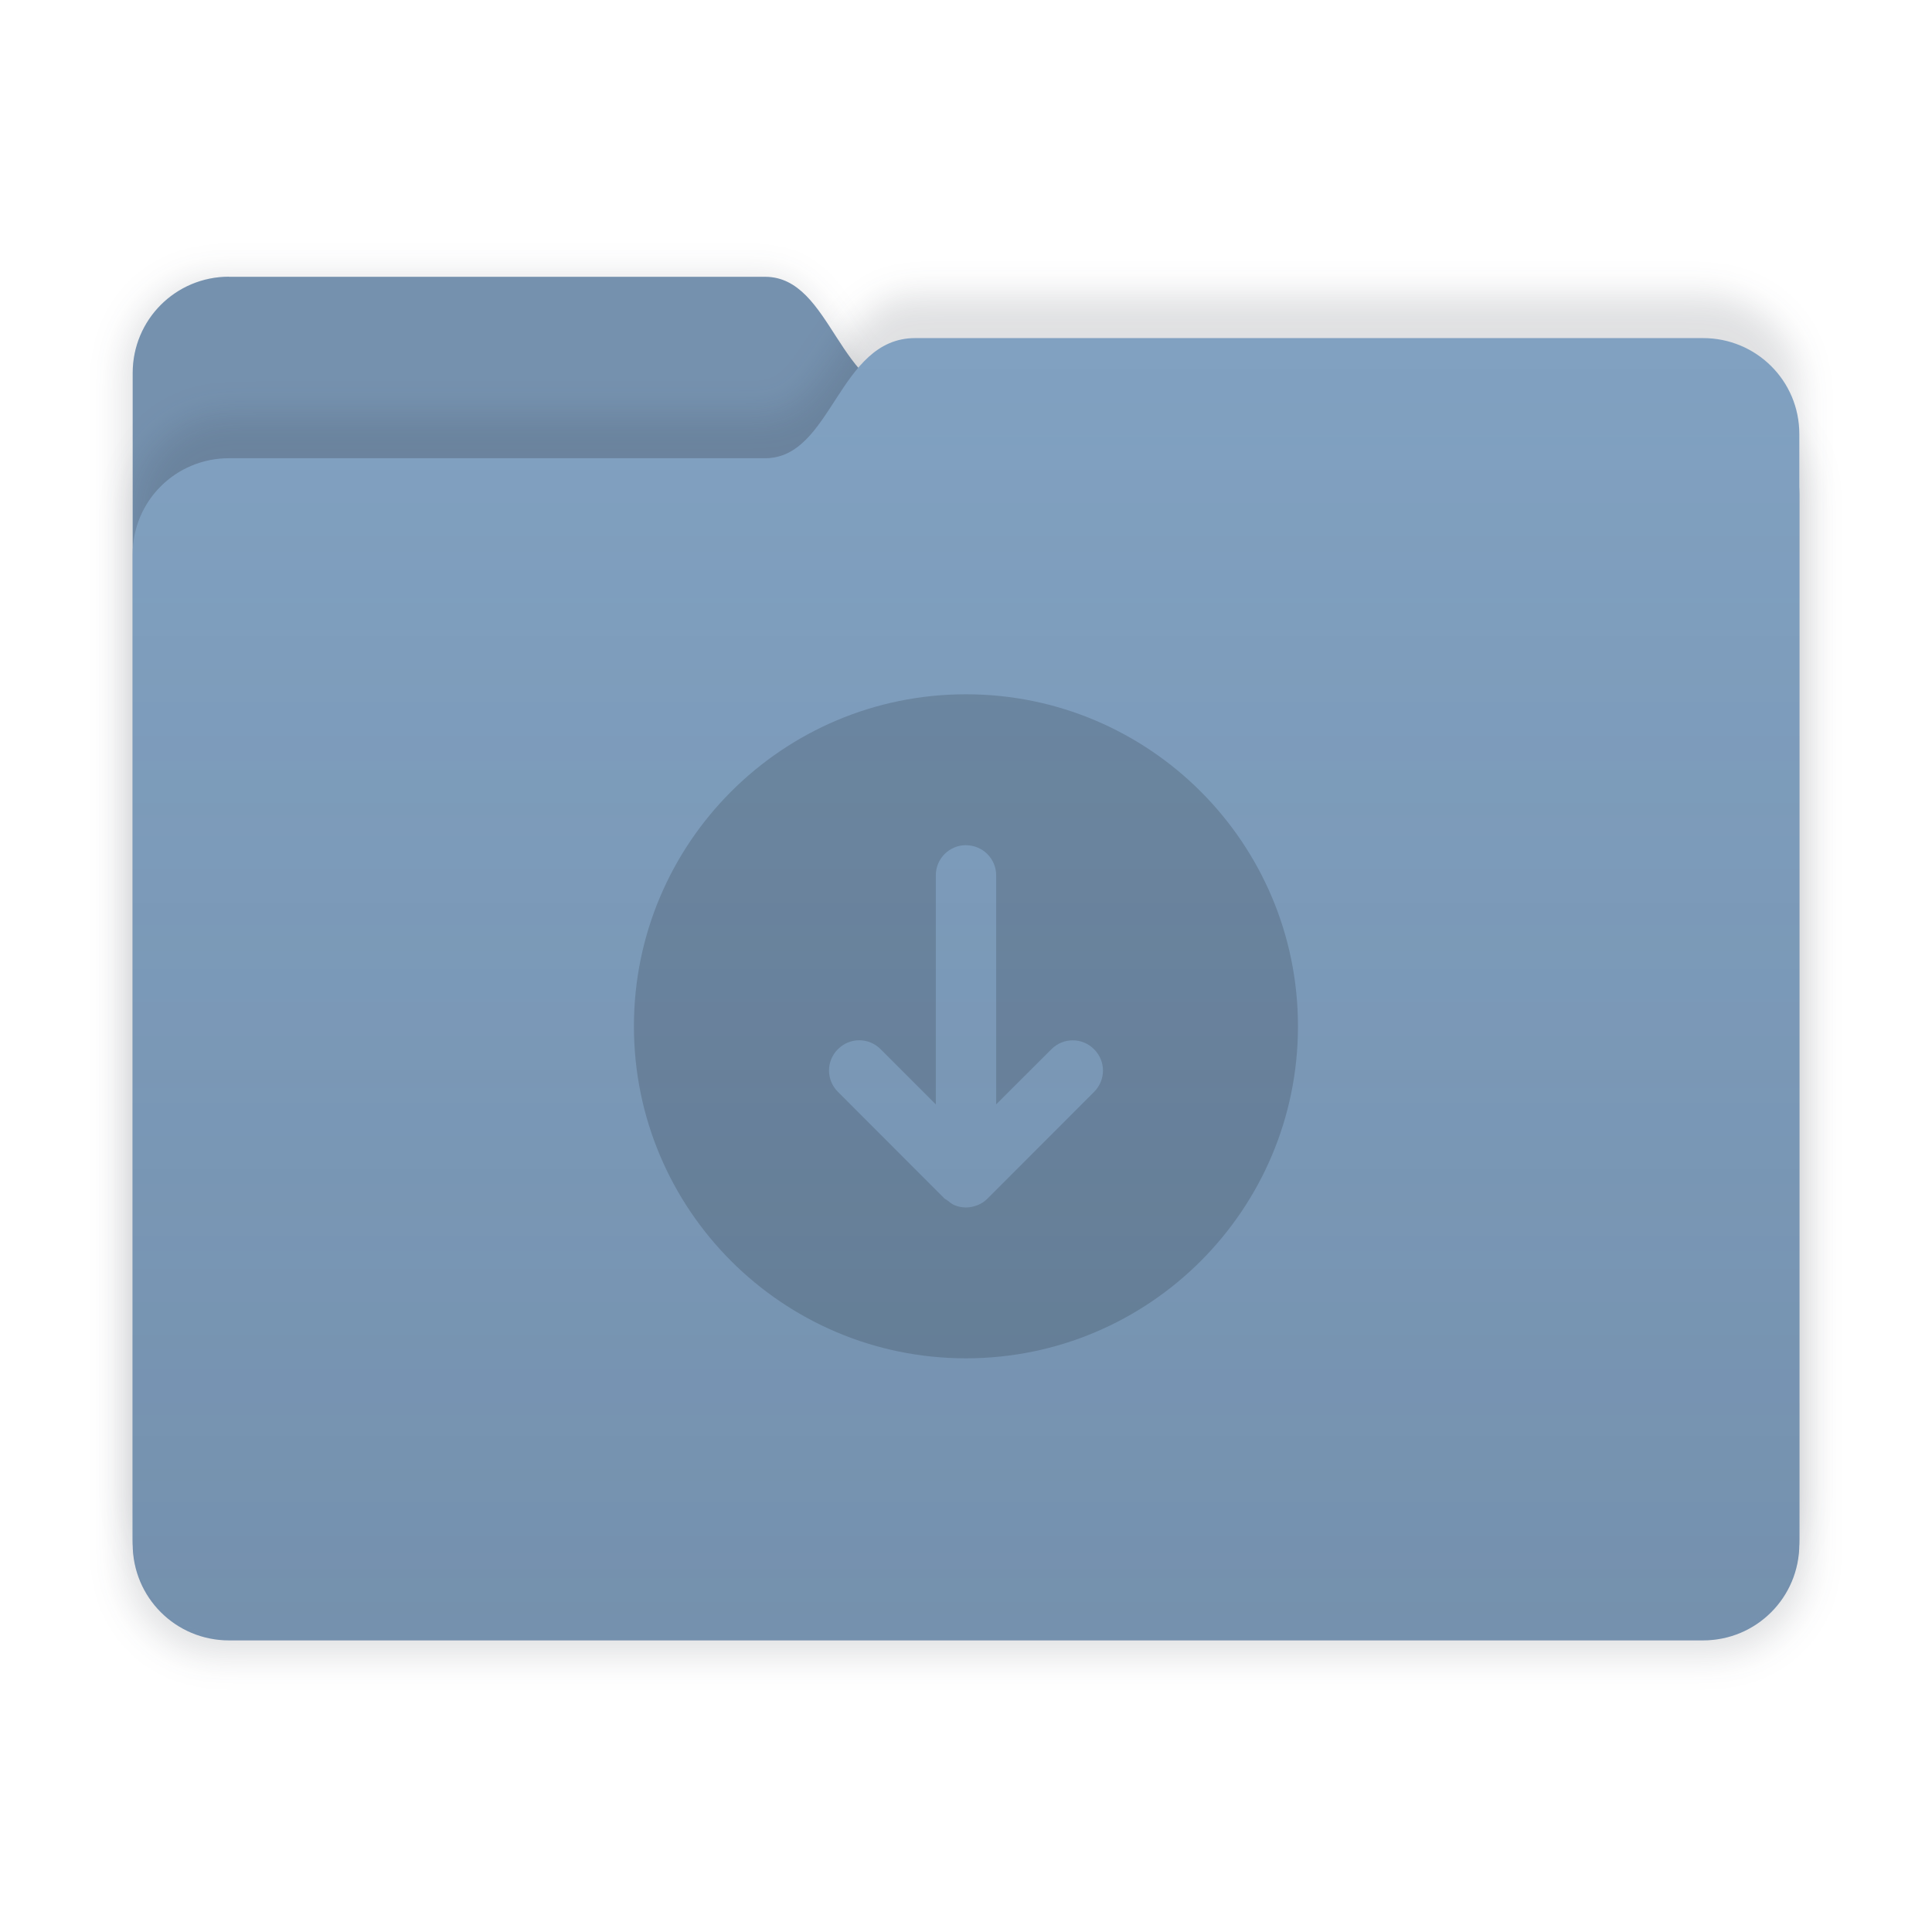
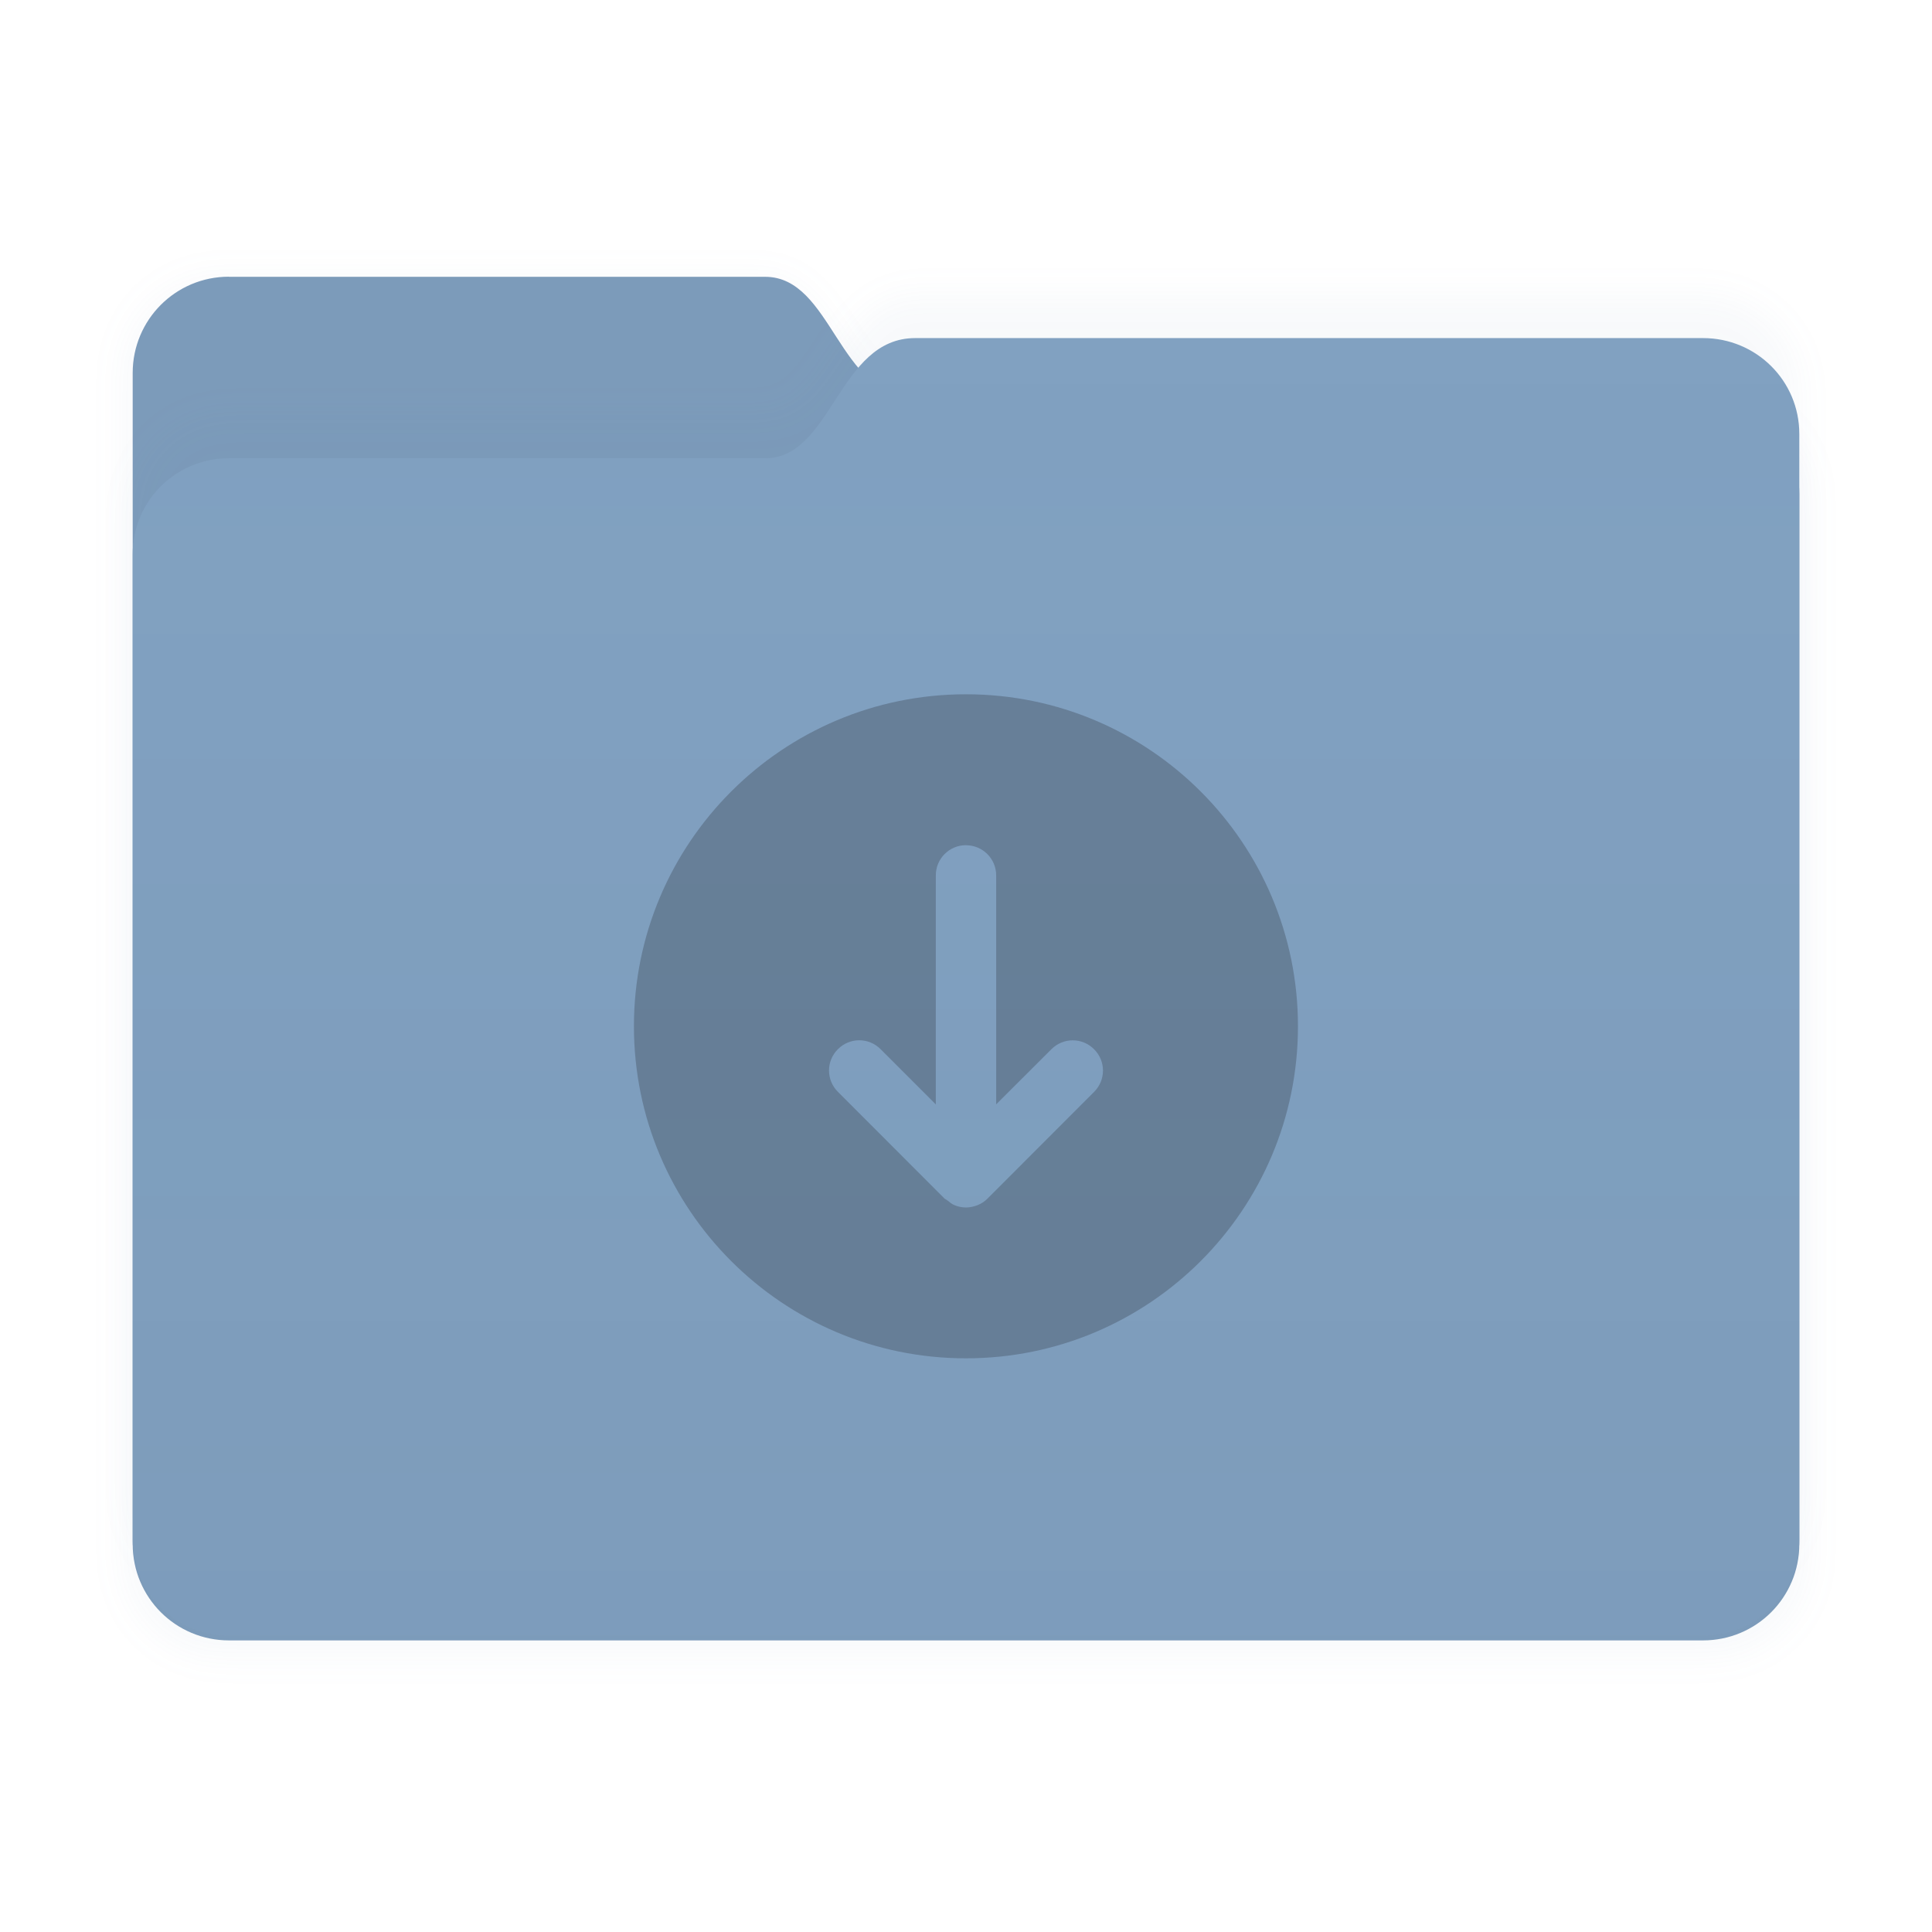
<svg xmlns="http://www.w3.org/2000/svg" width="64" height="64" version="1.1" viewBox="0 0 16.933 16.933">
  <defs>
    <filter id="filter2347-3" x="-.025" y="-.03" width="1.049" height="1.06" color-interpolation-filters="sRGB">
      <feGaussianBlur stdDeviation="0.149" />
    </filter>
    <filter id="filter2161-7" x="-.024" y="-.031" width="1.048" height="1.062" color-interpolation-filters="sRGB">
      <feGaussianBlur stdDeviation="0.146" />
    </filter>
    <linearGradient id="linearGradient2575" x1="26.221" x2="26.221" y1="14.474" y2="3.304" gradientUnits="userSpaceOnUse">
-       <stop stop-color="#2e3440" stop-opacity=".15" offset="0" />
+       <stop stop-color="#2e3440" stop-opacity=".08" offset="0" />
      <stop stop-color="#2e3440" stop-opacity="0" offset="1" />
    </linearGradient>
  </defs>
  <g transform="translate(2.4e-5,1.327e-4)">
    <g transform="translate(-17.964 -.21096)" stroke-linecap="round" stroke-linejoin="round">
      <g stroke-width=".164">
-         <path transform="matrix(1.01 0 0 1.01 17.858 -.15638)" d="m2.028 2.776h4.699c0.589 0 0.64 1.058 1.315 1.058h6.905c0.467 0 0.844 0.376 0.844 0.844v9.205c0 0.467-0.376 0.844-0.844 0.844h-12.919c-0.467 0-0.844-0.376-0.844-0.844v-10.264c0-0.467 0.376-0.844 0.844-0.844z" fill="#2e3440" filter="url(#filter2347-3)" opacity=".15" />
+         <path transform="matrix(1.01 0 0 1.01 17.858 -.15638)" d="m2.028 2.776h4.699c0.589 0 0.64 1.058 1.315 1.058h6.905c0.467 0 0.844 0.376 0.844 0.844v9.205c0 0.467-0.376 0.844-0.844 0.844h-12.919c-0.467 0-0.844-0.376-0.844-0.844v-10.264c0-0.467 0.376-0.844 0.844-0.844z" fill="#5e81ac" filter="url(#filter2347-3)" opacity=".05" />
        <path d="m19.971 2.637h4.699c0.589 0 0.64 1.058 1.315 1.058h6.905c0.467 0 0.844 0.376 0.844 0.844v9.205c0 0.467-0.376 0.844-0.844 0.844h-12.919c-0.467 0-0.844-0.376-0.844-0.844v-10.264c0-0.467 0.376-0.844 0.844-0.844z" fill="#81a1c1" />
-         <path d="m19.971 2.637h4.699c0.589 0 0.64 1.058 1.315 1.058h6.905c0.467 0 0.844 0.376 0.844 0.844v9.205c0 0.467-0.376 0.844-0.844 0.844h-12.919c-0.467 0-0.844-0.376-0.844-0.844v-10.264c0-0.467 0.376-0.844 0.844-0.844z" fill="#2e3440" opacity=".15" />
+         <path d="m19.971 2.637h4.699c0.589 0 0.64 1.058 1.315 1.058h6.905c0.467 0 0.844 0.376 0.844 0.844v9.205c0 0.467-0.376 0.844-0.844 0.844h-12.919c-0.467 0-0.844-0.376-0.844-0.844v-10.264c0-0.467 0.376-0.844 0.844-0.844z" fill="#2e3440" opacity=".06" />
      </g>
      <g stroke-width=".164">
-         <path d="m19.971 3.849h4.699c0.589 0 0.64-1.053 1.315-1.053h6.905c0.467 0 0.844 0.374 0.844 0.84v9.691c0 0.465-0.376 0.84-0.844 0.84h-12.919c-0.467 0-0.844-0.374-0.844-0.84v-8.638c0-0.465 0.376-0.84 0.844-0.84z" fill="#2e3440" filter="url(#filter2161-7)" opacity=".15" />
+         <path d="m19.971 3.849h4.699c0.589 0 0.64-1.053 1.315-1.053h6.905c0.467 0 0.844 0.374 0.844 0.84v9.691c0 0.465-0.376 0.84-0.844 0.84h-12.919c-0.467 0-0.844-0.374-0.844-0.84v-8.638c0-0.465 0.376-0.84 0.844-0.84z" fill="#5e81ac" filter="url(#filter2161-7)" opacity=".045" />
        <path d="m19.971 4.227h4.699c0.589 0 0.64-1.053 1.315-1.053h6.905c0.467 0 0.844 0.374 0.844 0.84v9.691c0 0.465-0.376 0.84-0.844 0.84h-12.919c-0.467 0-0.844-0.374-0.844-0.84v-8.638c0-0.465 0.376-0.84 0.844-0.84z" fill="#81a1c1" />
-         <path d="m19.971 4.227h4.699c0.589 0 0.64-1.053 1.315-1.053h6.905c0.467 0 0.844 0.374 0.844 0.84v9.691c0 0.465-0.376 0.84-0.844 0.84h-12.919c-0.467 0-0.844-0.374-0.844-0.84v-8.638c0-0.465 0.376-0.84 0.844-0.84z" fill="url(#linearGradient2575)" />
+         <path d="m19.971 4.227h4.699c0.589 0 0.64-1.053 1.315-1.053h6.905c0.467 0 0.844 0.374 0.844 0.84v9.691c0 0.465-0.376 0.84-0.844 0.84h-12.919c-0.467 0-0.844-0.374-0.844-0.84v-8.638c0-0.465 0.376-0.84 0.844-0.84z" fill="url(#linearGradient2575)" opacity=".55" />
      </g>
    </g>
  </g>
-   <path d="m8.466 6.085a2.91 2.91 0 0 0-2.91 2.91 2.91 2.91 0 0 0 2.91 2.91 2.91 2.91 0 0 0 2.91-2.91 2.91 2.91 0 0 0-2.91-2.91zm0 1.323c0.147 0 0.265 0.118 0.265 0.265v2.006l0.484-0.483c0.104-0.104 0.27-0.104 0.374 0 0.104 0.104 0.104 0.27 0 0.374l-0.935 0.936c-0.025 0.025-0.054 0.044-0.087 0.057h-5.16e-4c-0.031 0.012-0.065 0.02-0.1 0.02-0.035 0-0.069-0.007-0.1-0.02l-5.17e-4 -5.17e-4h-5.17e-4c-0.023-0.009-0.041-0.025-0.06-0.04-0.003-0.002-6e-3 -0.004-0.009-0.006-0.005-0.005-0.012-0.006-0.017-0.011h-5.21e-4l-0.935-0.936c-0.104-0.104-0.104-0.27 0-0.374 0.104-0.104 0.27-0.104 0.374 0l0.484 0.484v-2.007c0-0.147 0.118-0.265 0.265-0.265z" opacity=".15" />
+   <path d="m8.466 6.085a2.91 2.91 0 0 0-2.91 2.91 2.91 2.91 0 0 0 2.91 2.91 2.91 2.91 0 0 0 2.91-2.91 2.91 2.91 0 0 0-2.91-2.91zm0 1.323c0.147 0 0.265 0.118 0.265 0.265v2.006l0.484-0.483c0.104-0.104 0.27-0.104 0.374 0 0.104 0.104 0.104 0.27 0 0.374l-0.935 0.936c-0.025 0.025-0.054 0.044-0.087 0.057h-5.16e-4c-0.031 0.012-0.065 0.02-0.1 0.02-0.035 0-0.069-0.007-0.1-0.02l-5.17e-4 -5.17e-4h-5.17e-4c-0.023-0.009-0.041-0.025-0.06-0.04-0.003-0.002-6e-3 -0.004-0.009-0.006-0.005-0.005-0.012-0.006-0.017-0.011h-5.21e-4l-0.935-0.936c-0.104-0.104-0.104-0.27 0-0.374 0.104-0.104 0.27-0.104 0.374 0l0.484 0.484v-2.007c0-0.147 0.118-0.265 0.265-0.265z" fill="#5b6f86" opacity=".68" />
</svg>
